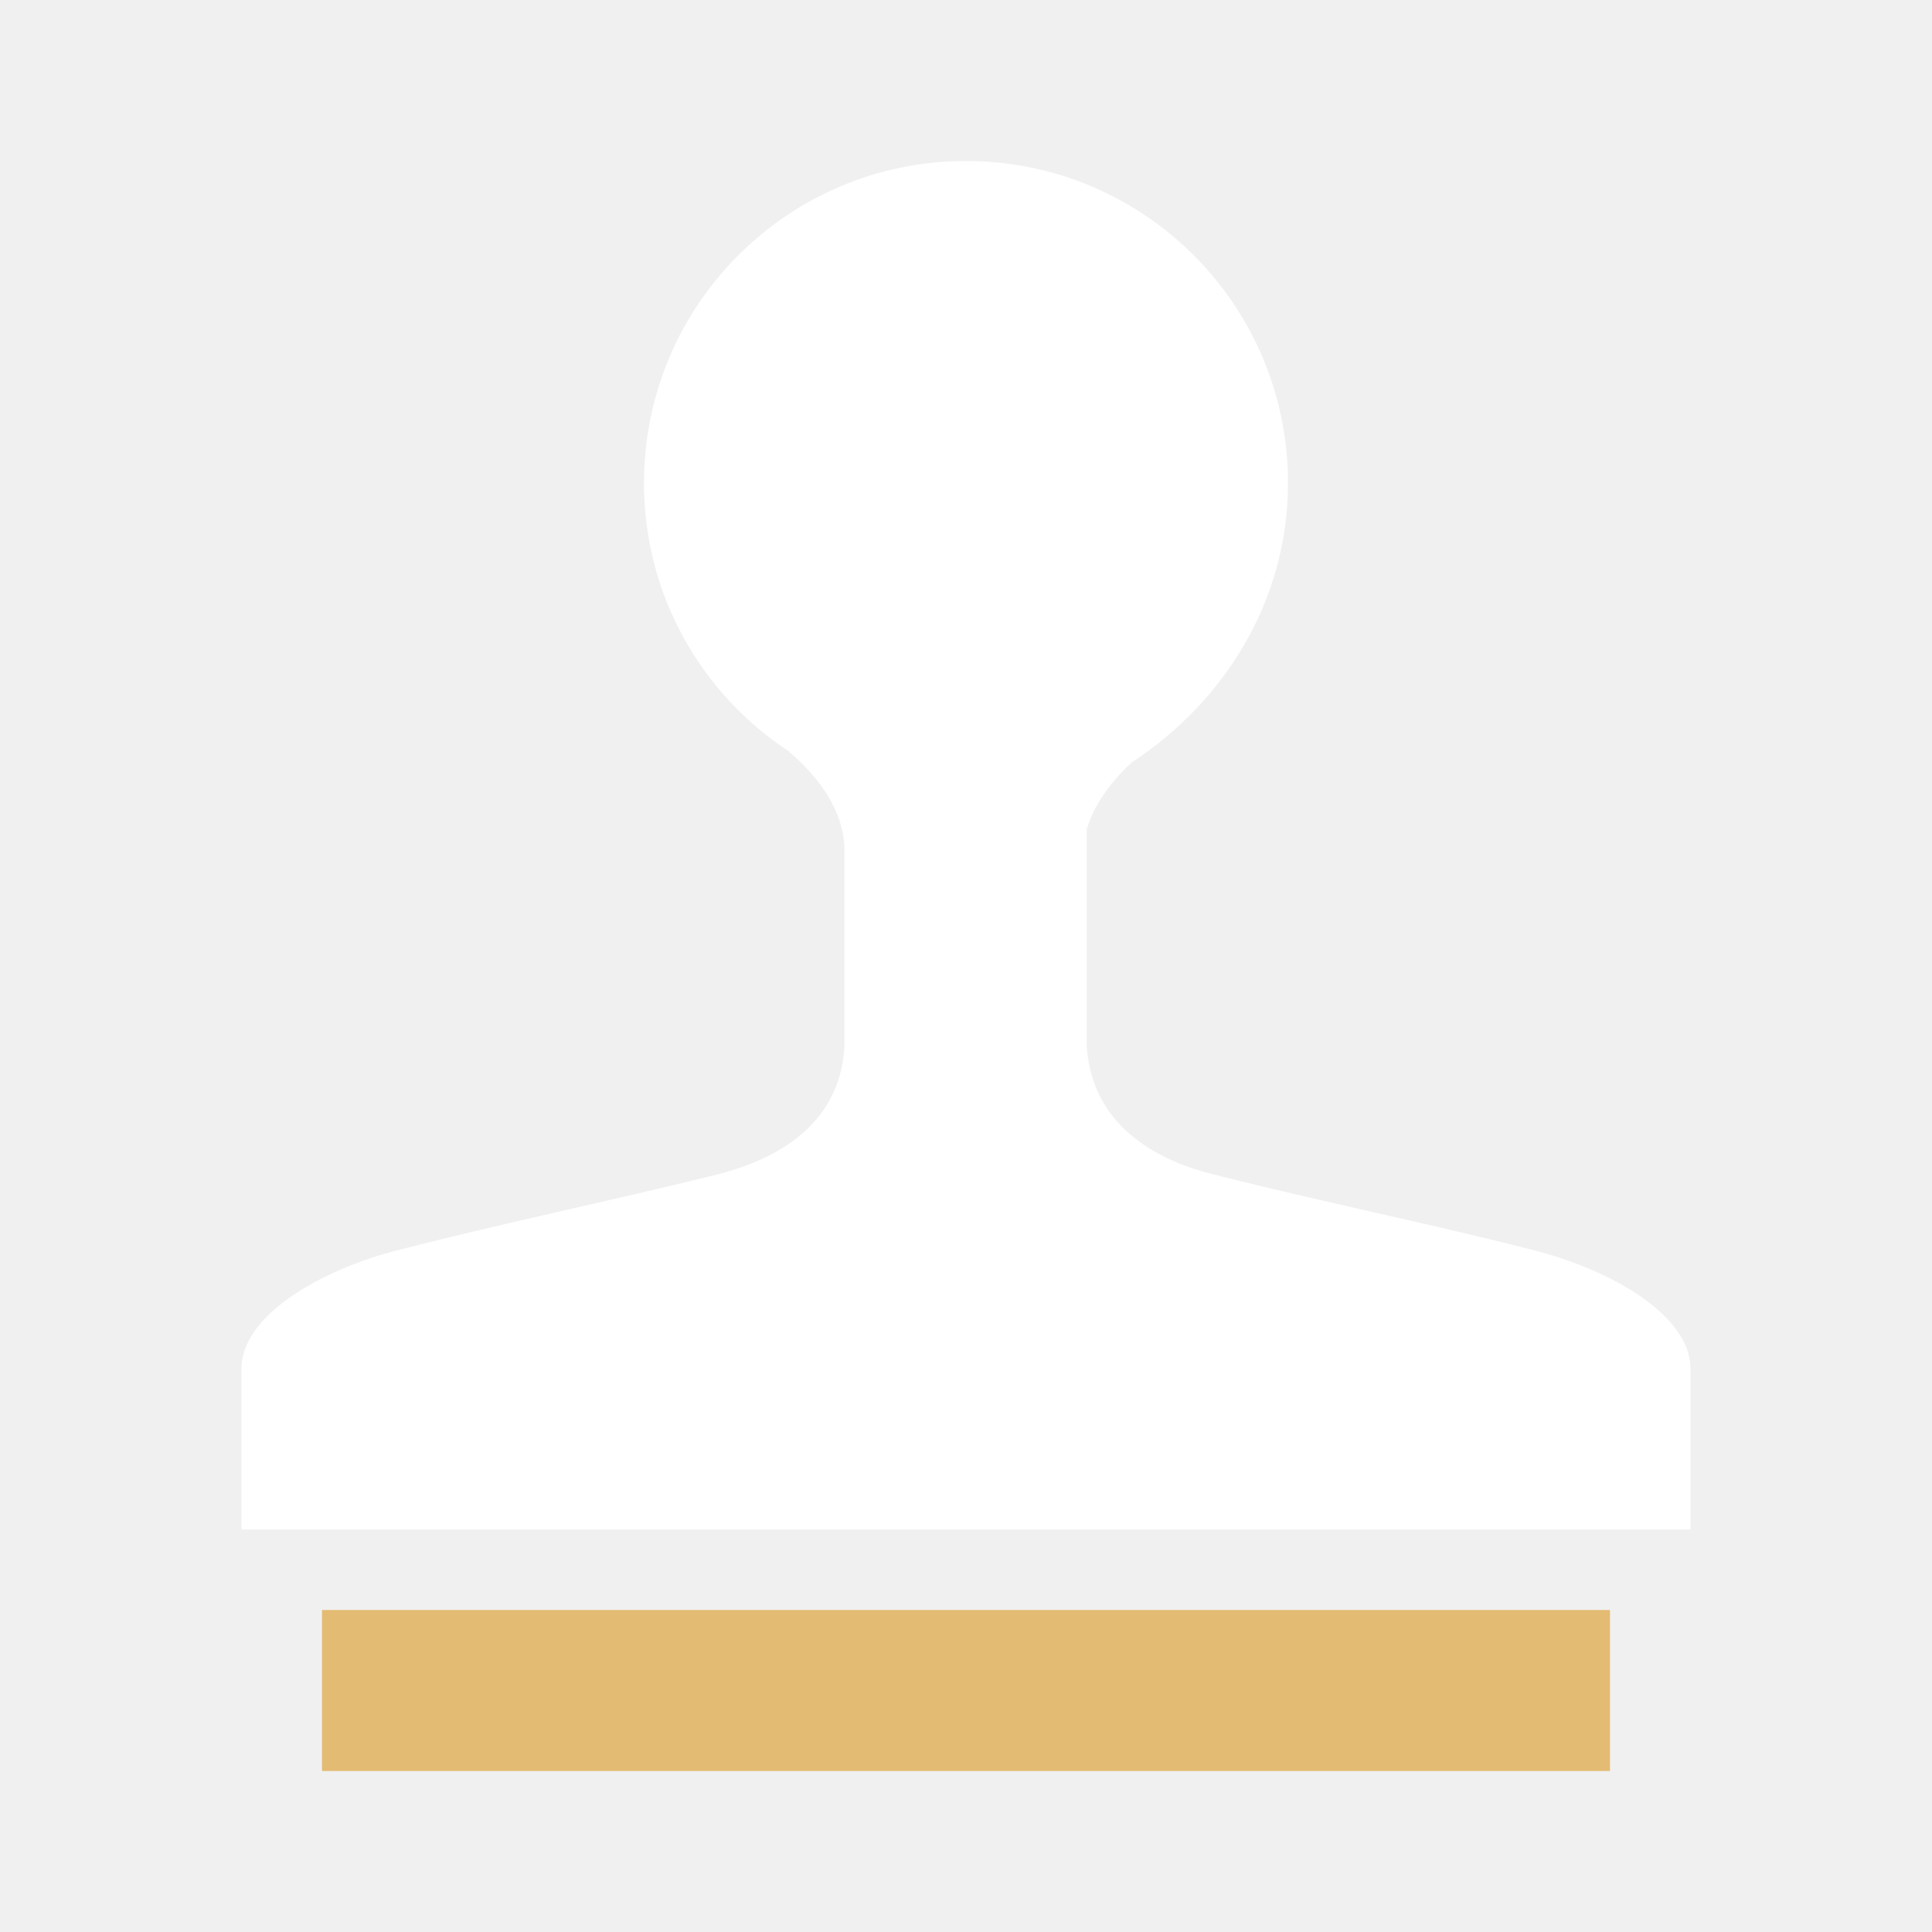
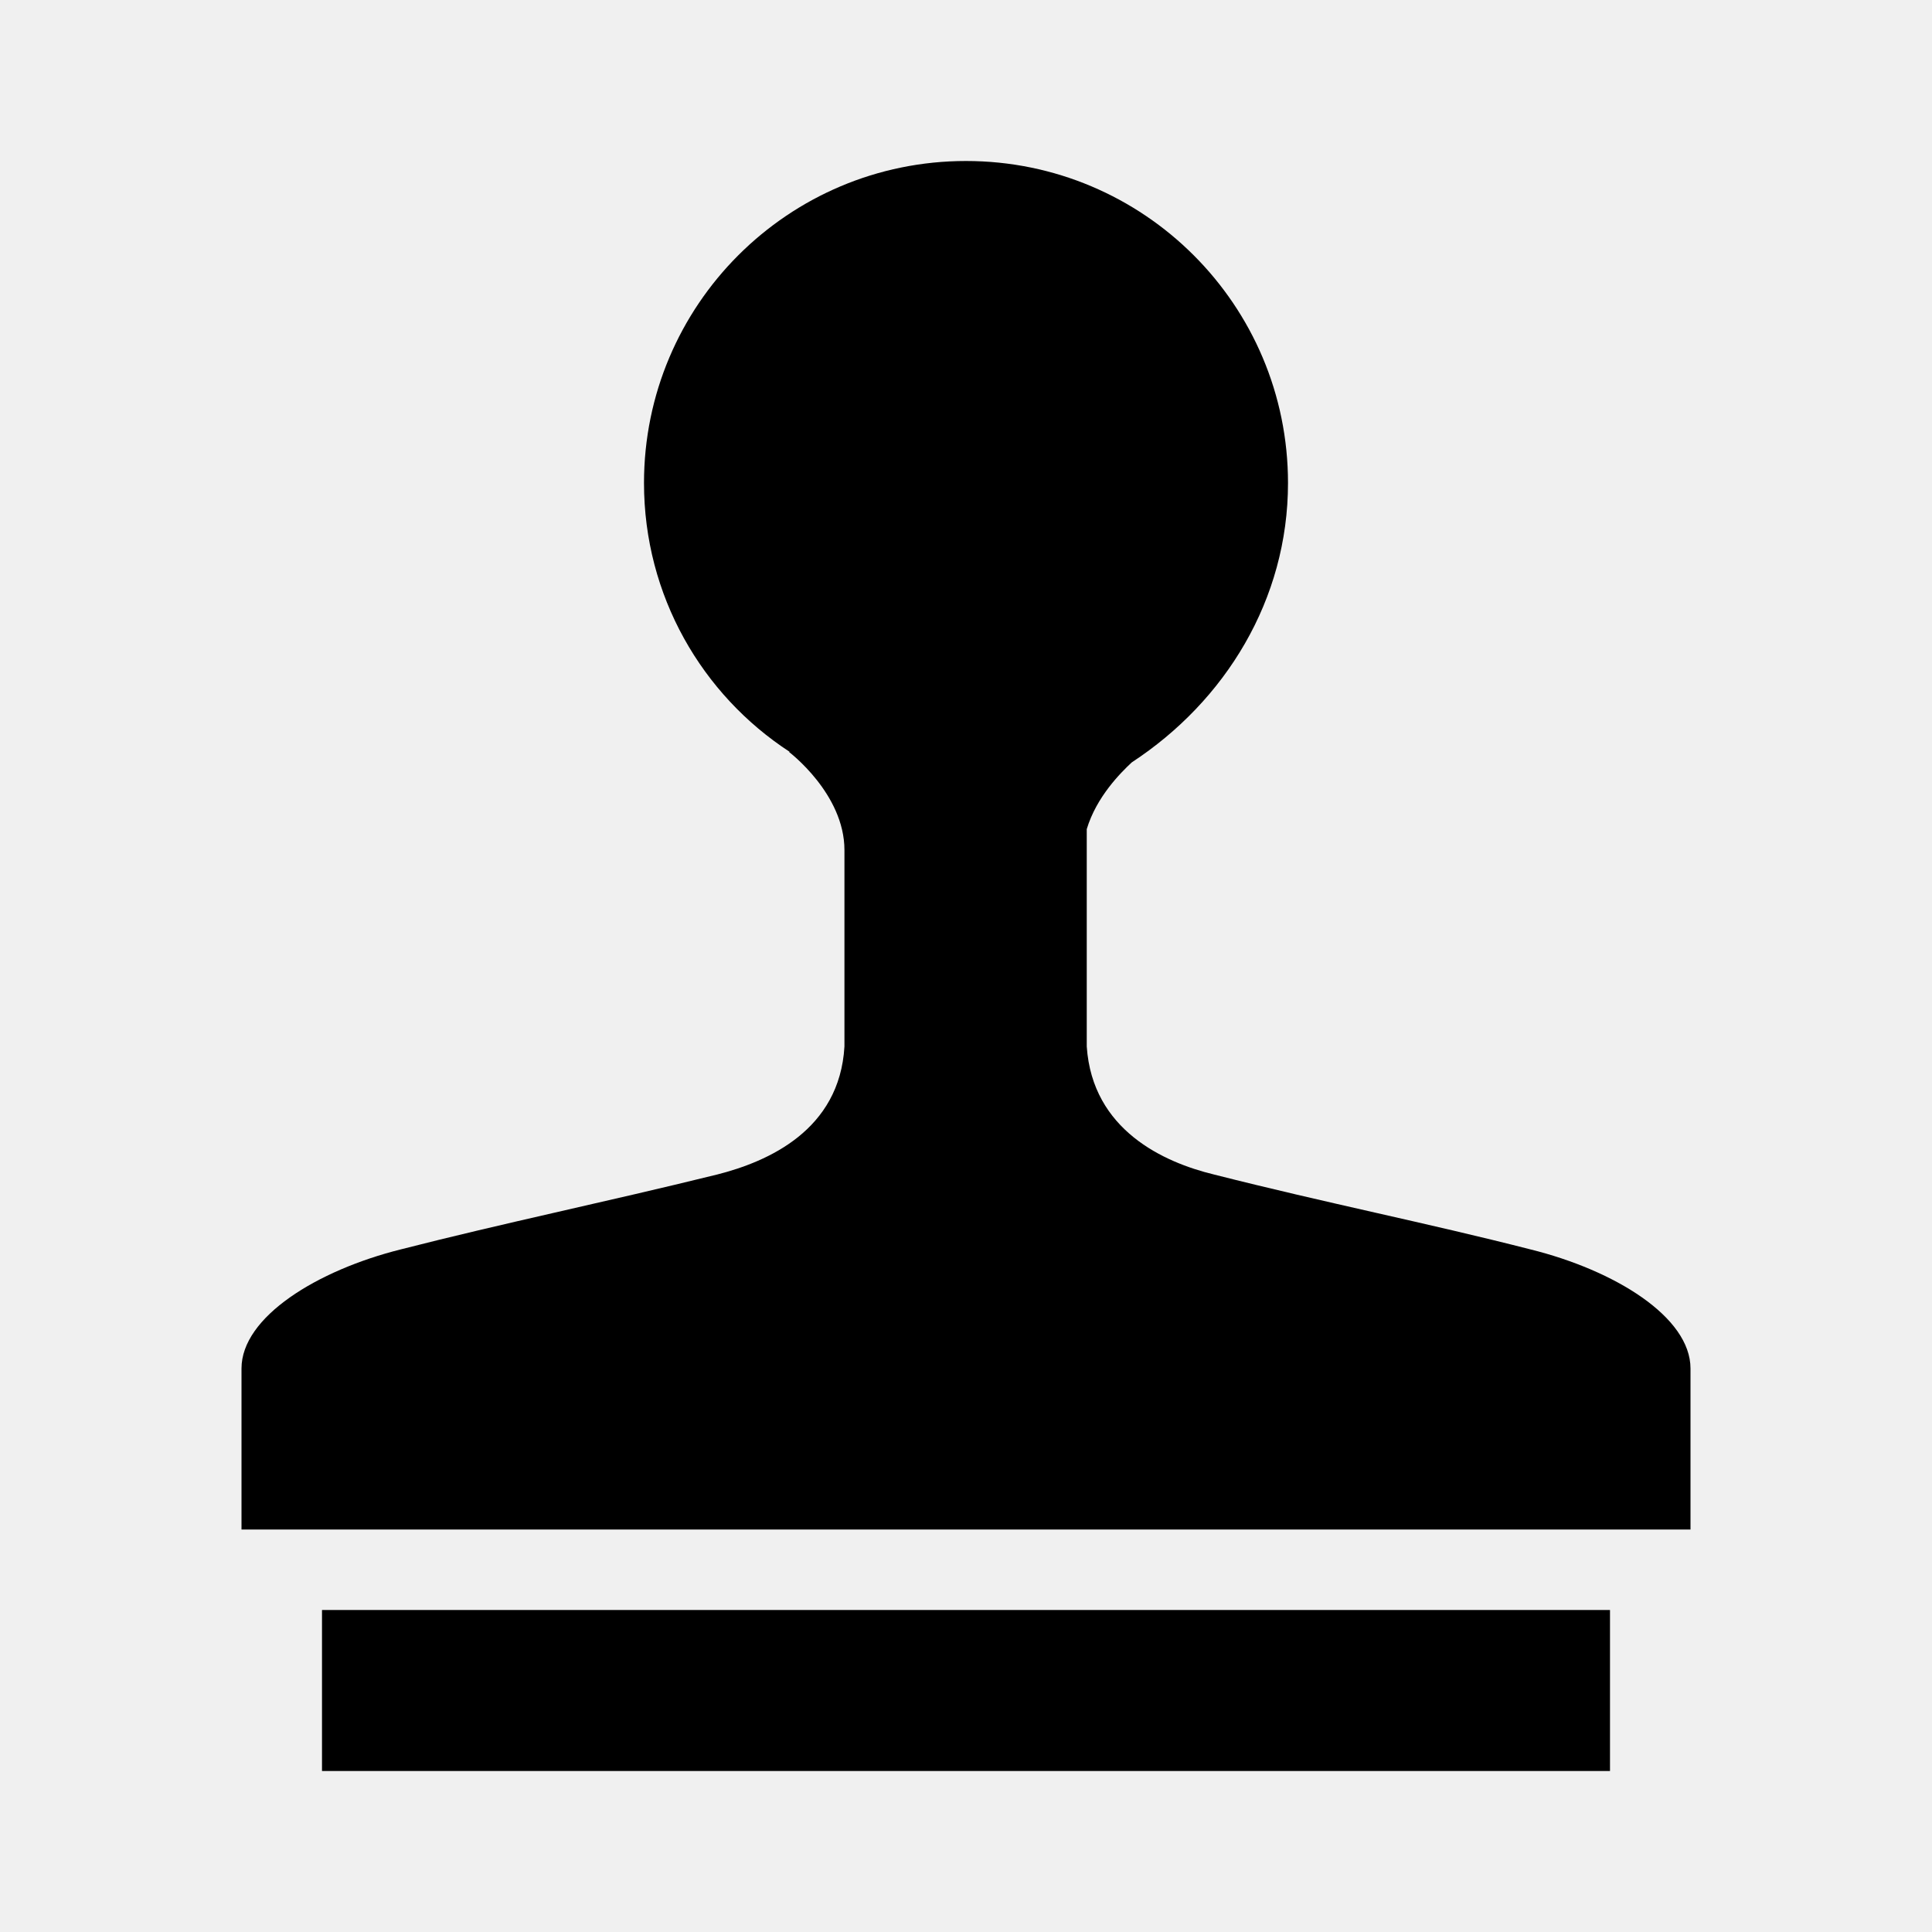
<svg xmlns="http://www.w3.org/2000/svg" viewBox="0 0 24 24">
-   <rect x="4" y="20" fill="#e4bb72" width="16" height="2" />
-   <path fill="#ffffff" d="M19.01,15.52c-1.29-0.33-2.51-0.57-3.93-0.93c-0.62-0.15-1.51-0.55-1.58-1.59v-2.7c0.12-0.4,0.42-0.7,0.56-0.83C15.22,8.71,16,7.45,16,6c0-2.21-1.79-4-4-4S8,3.79,8,6c0,1.4,0.72,2.63,1.81,3.34l-0.01,0c0,0,0.69,0.52,0.69,1.22V13c-0.06,1.04-0.95,1.43-1.58,1.59c-1.42,0.35-2.64,0.6-3.93,0.93C3.94,15.78,3,16.36,3,17v2h18v-2C21,16.36,20.06,15.78,19.01,15.52z" />
+   <rect x="4" y="20" class="color-raster" width="16" height="2" />
+   <path class="color-solid" d="M19.01,15.52c-1.29-0.33-2.51-0.57-3.93-0.93c-0.62-0.15-1.51-0.55-1.58-1.59v-2.7c0.12-0.4,0.42-0.7,0.56-0.83C15.22,8.71,16,7.45,16,6c0-2.21-1.79-4-4-4S8,3.79,8,6c0,1.4,0.72,2.63,1.81,3.34l-0.01,0c0,0,0.69,0.52,0.69,1.22V13c-0.06,1.04-0.95,1.43-1.58,1.59c-1.42,0.35-2.64,0.6-3.93,0.93C3.94,15.78,3,16.36,3,17v2h18v-2C21,16.36,20.06,15.78,19.01,15.52z" />
</svg>
